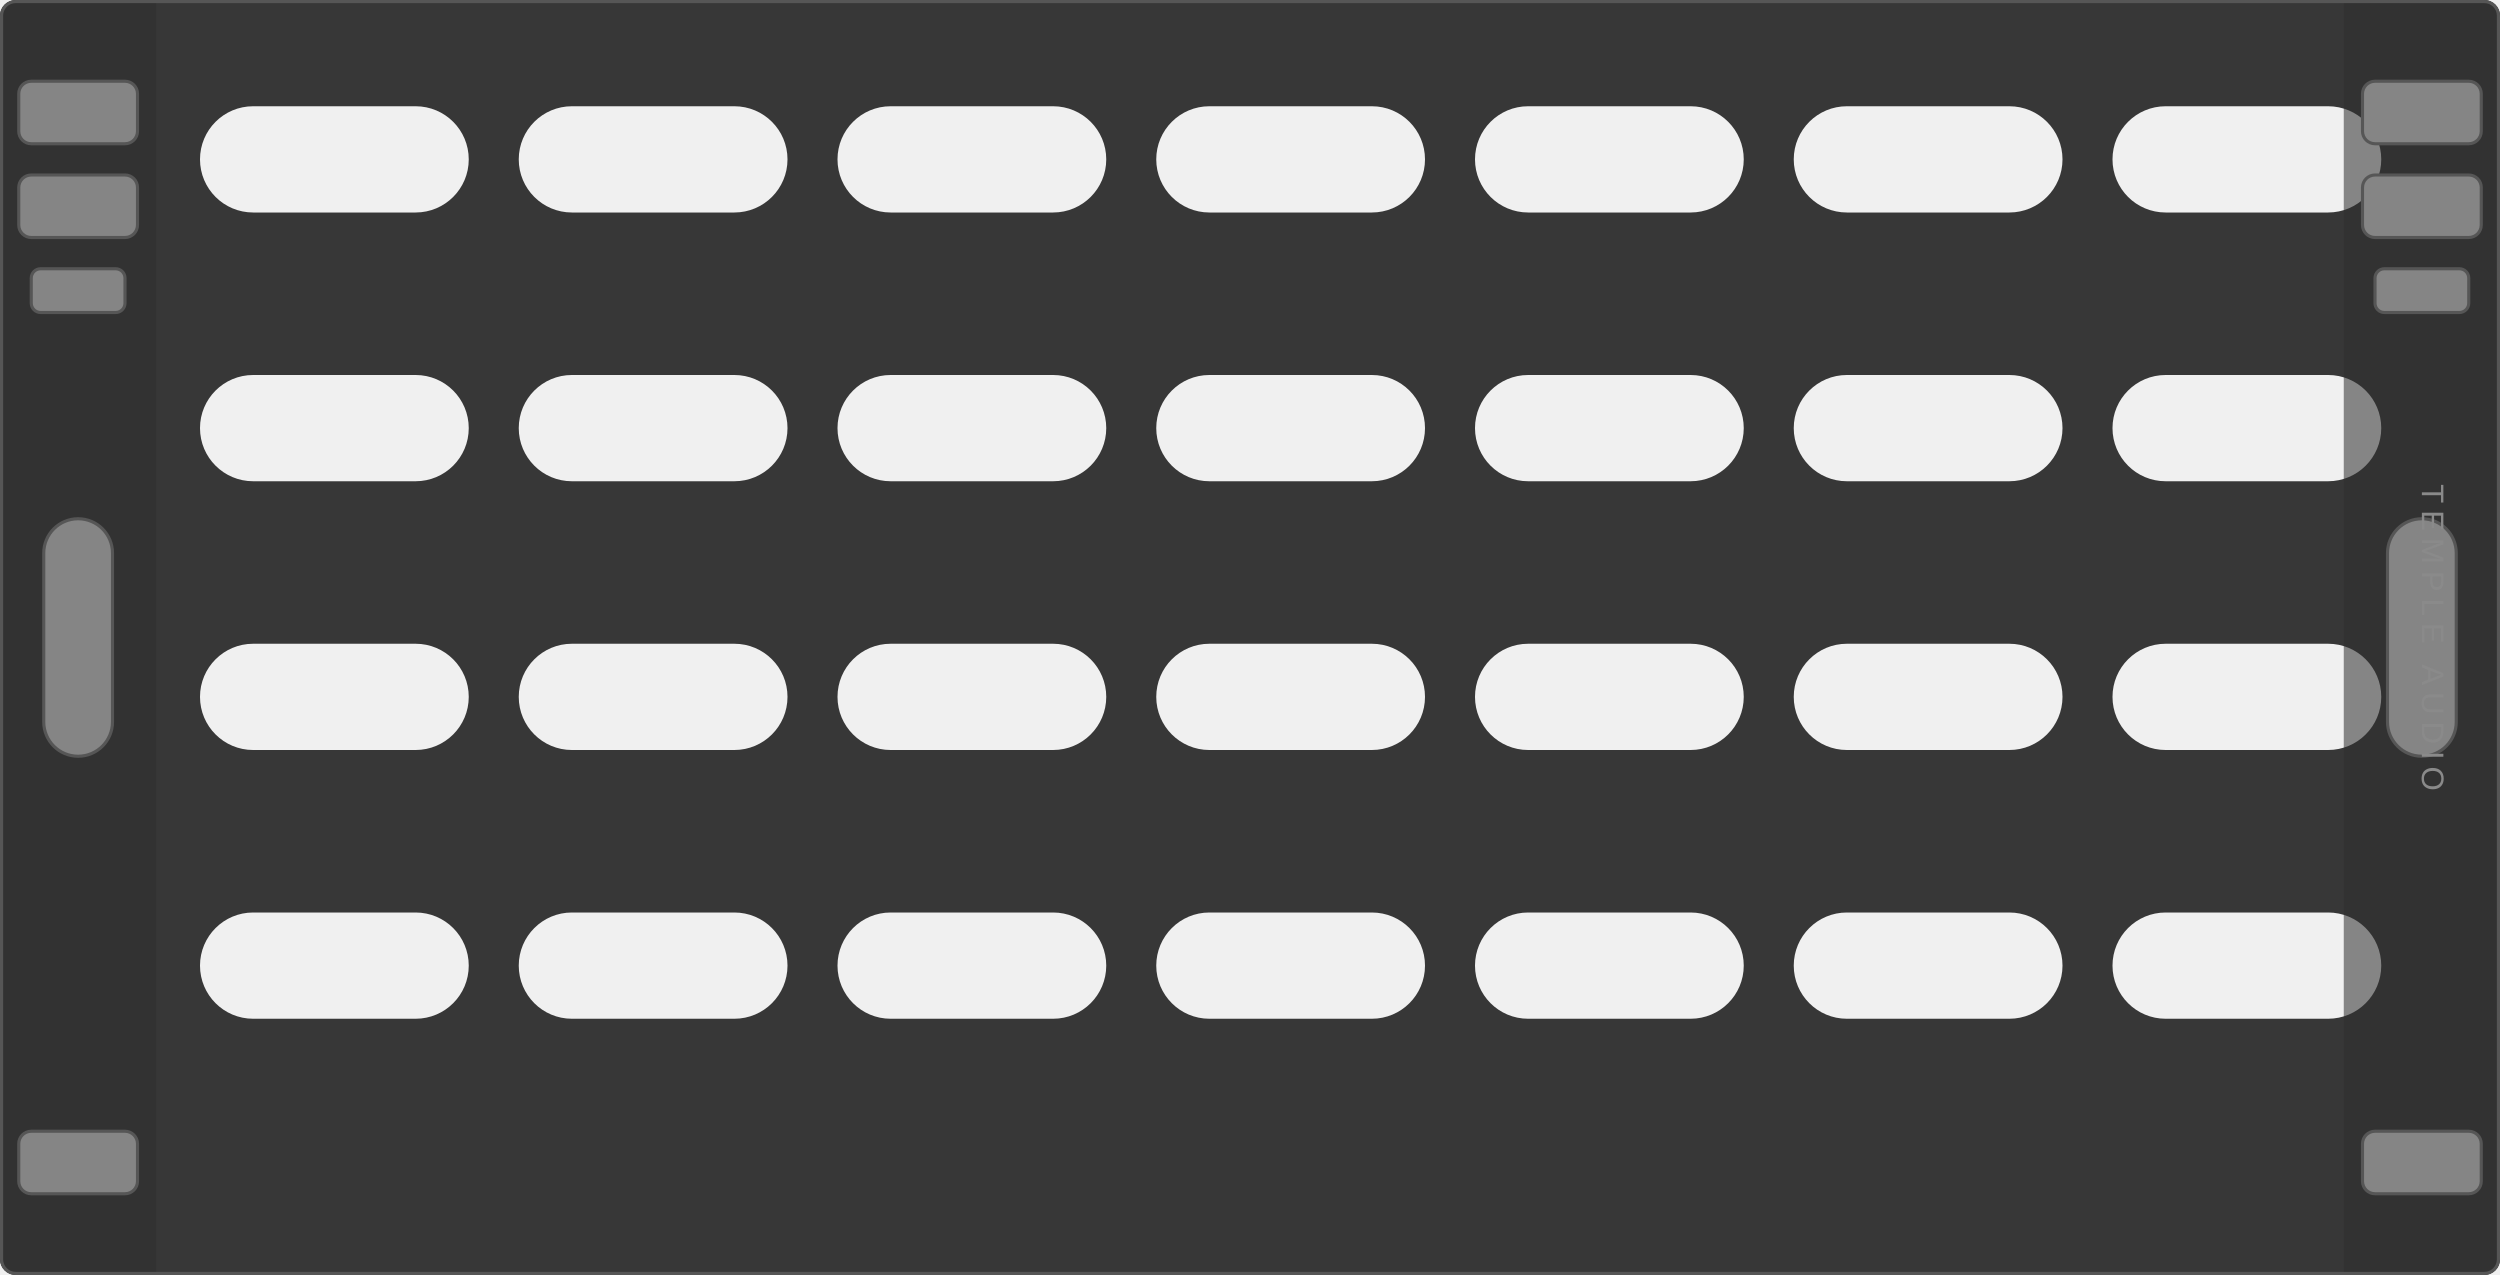
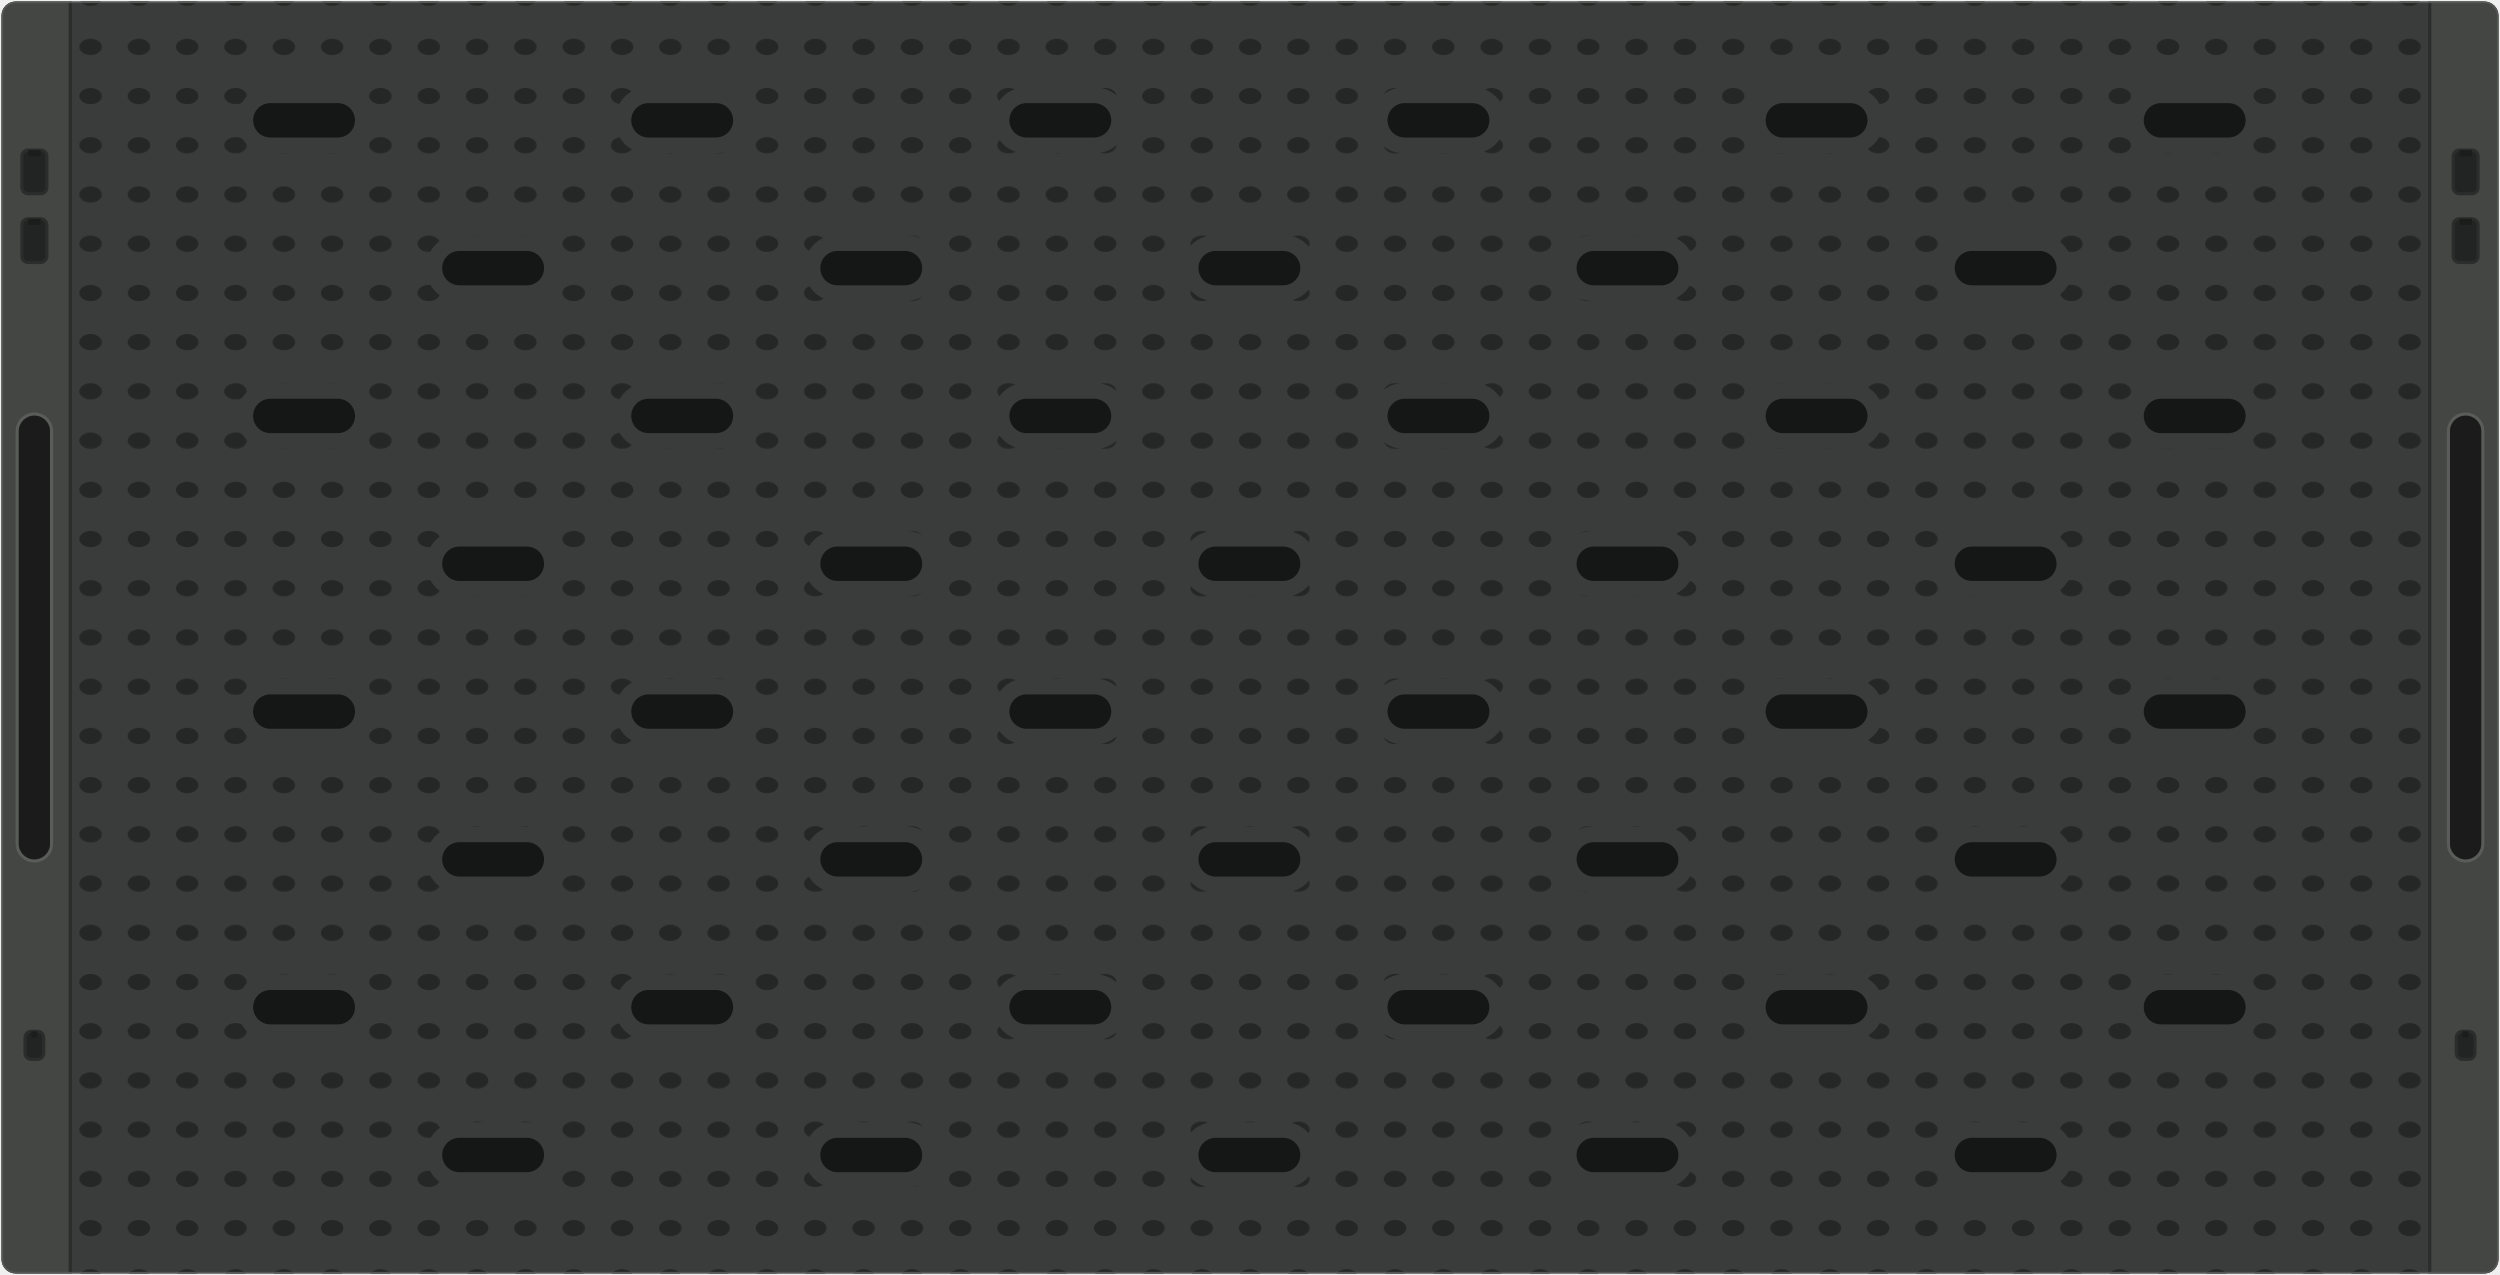
<svg xmlns="http://www.w3.org/2000/svg" width="800" height="408" viewBox="0 0 800 408">
  <defs>
-     <mask id="templeMask">
-       <rect width="800" height="408" fill="white" />
-       <g fill="black">
-         <rect x="64" y="34" width="86" height="34" rx="17" />
-         <rect x="166" y="34" width="86" height="34" rx="17" />
-         <rect x="268" y="34" width="86" height="34" rx="17" />
-         <rect x="370" y="34" width="86" height="34" rx="17" />
-         <rect x="472" y="34" width="86" height="34" rx="17" />
-         <rect x="574" y="34" width="86" height="34" rx="17" />
-         <rect x="676" y="34" width="86" height="34" rx="17" />
-         <rect x="64" y="120" width="86" height="34" rx="17" />
-         <rect x="166" y="120" width="86" height="34" rx="17" />
-         <rect x="268" y="120" width="86" height="34" rx="17" />
-         <rect x="370" y="120" width="86" height="34" rx="17" />
-         <rect x="472" y="120" width="86" height="34" rx="17" />
-         <rect x="574" y="120" width="86" height="34" rx="17" />
-         <rect x="676" y="120" width="86" height="34" rx="17" />
-         <rect x="64" y="206" width="86" height="34" rx="17" />
-         <rect x="166" y="206" width="86" height="34" rx="17" />
-         <rect x="268" y="206" width="86" height="34" rx="17" />
-         <rect x="370" y="206" width="86" height="34" rx="17" />
-         <rect x="472" y="206" width="86" height="34" rx="17" />
-         <rect x="574" y="206" width="86" height="34" rx="17" />
-         <rect x="676" y="206" width="86" height="34" rx="17" />
-         <rect x="64" y="292" width="86" height="34" rx="17" />
-         <rect x="166" y="292" width="86" height="34" rx="17" />
-         <rect x="268" y="292" width="86" height="34" rx="17" />
-         <rect x="370" y="292" width="86" height="34" rx="17" />
-         <rect x="472" y="292" width="86" height="34" rx="17" />
-         <rect x="574" y="292" width="86" height="34" rx="17" />
-         <rect x="676" y="292" width="86" height="34" rx="17" />
-       </g>
-       <rect x="14" y="166" width="22" height="76" rx="11" fill="black" />
-       <rect x="764" y="166" width="22" height="76" rx="11" fill="black" />
-       <g fill="black">
-         <rect x="6" y="26" width="38" height="20" rx="4" />
-         <rect x="6" y="56" width="38" height="20" rx="4" />
-         <rect x="10" y="86" width="30" height="14" rx="3" />
-         <rect x="756" y="26" width="38" height="20" rx="4" />
-         <rect x="756" y="56" width="38" height="20" rx="4" />
-         <rect x="760" y="86" width="30" height="14" rx="3" />
-         <rect x="6" y="362" width="38" height="20" rx="4" />
-         <rect x="756" y="362" width="38" height="20" rx="4" />
-       </g>
-     </mask>
-     <clipPath id="templeClip">
-       <rect width="800" height="408" rx="5" />
+     <pattern id="perfDots" x="25.4" y="12.4" width="15.46" height="15.75" patternUnits="userSpaceOnUse">
+       <ellipse cx="3.6" cy="2.6" rx="3.6" ry="2.6" fill="#242725" />
+     </pattern>
+     <clipPath id="boardClip">
+       <rect x="0.5" y="0.5" width="799" height="407" rx="4.5" />
    </clipPath>
  </defs>
-   <g clip-path="url(#templeClip)">
-     <rect width="800" height="408" fill="#373737" mask="url(#templeMask)" />
-     <rect x="0" y="0" width="50" height="408" fill="#2e2e2e" opacity="0.55" />
-     <rect x="750" y="0" width="50" height="408" fill="#2e2e2e" opacity="0.55" />
-     <g fill="none" stroke="#565656" stroke-width="1">
-       <rect x="14" y="166" width="22" height="76" rx="11" />
-       <rect x="764" y="166" width="22" height="76" rx="11" />
-       <rect x="6" y="26" width="38" height="20" rx="4" />
-       <rect x="6" y="56" width="38" height="20" rx="4" />
-       <rect x="10" y="86" width="30" height="14" rx="3" />
-       <rect x="756" y="26" width="38" height="20" rx="4" />
-       <rect x="756" y="56" width="38" height="20" rx="4" />
-       <rect x="760" y="86" width="30" height="14" rx="3" />
-       <rect x="6" y="362" width="38" height="20" rx="4" />
-       <rect x="756" y="362" width="38" height="20" rx="4" />
-       <rect x="0.5" y="0.5" width="799" height="407" rx="4.5" />
+   <g clip-path="url(#boardClip)">
+     <rect x="0.5" y="0.5" width="799" height="407" fill="#3a3c3b" />
+     <rect x="22" y="0" width="756" height="408" fill="url(#perfDots)" />
+     <rect x="76.0" y="28.0" width="42.6" height="21.0" rx="10" fill="#3a3c3b" />
+     <rect x="81.0" y="33.0" width="32.6" height="11" rx="5.5" fill="#141715" />
+     <rect x="197.0" y="28.0" width="42.6" height="21.0" rx="10" fill="#3a3c3b" />
+     <rect x="202.0" y="33.0" width="32.6" height="11" rx="5.5" fill="#141715" />
+     <rect x="318.0" y="28.0" width="42.6" height="21.0" rx="10" fill="#3a3c3b" />
+     <rect x="323.0" y="33.0" width="32.6" height="11" rx="5.5" fill="#141715" />
+     <rect x="439.0" y="28.0" width="42.6" height="21.0" rx="10" fill="#3a3c3b" />
+     <rect x="444.0" y="33.0" width="32.6" height="11" rx="5.5" fill="#141715" />
+     <rect x="560.0" y="28.0" width="42.6" height="21.0" rx="10" fill="#3a3c3b" />
+     <rect x="565.0" y="33.0" width="32.6" height="11" rx="5.5" fill="#141715" />
+     <rect x="681.0" y="28.0" width="42.6" height="21.0" rx="10" fill="#3a3c3b" />
+     <rect x="686.0" y="33.0" width="32.6" height="11" rx="5.5" fill="#141715" />
+     <rect x="136.5" y="75.3" width="42.6" height="21.0" rx="10" fill="#3a3c3b" />
+     <rect x="141.5" y="80.3" width="32.6" height="11" rx="5.5" fill="#141715" />
+     <rect x="257.5" y="75.3" width="42.6" height="21.0" rx="10" fill="#3a3c3b" />
+     <rect x="262.5" y="80.3" width="32.6" height="11" rx="5.5" fill="#141715" />
+     <rect x="378.5" y="75.3" width="42.6" height="21.0" rx="10" fill="#3a3c3b" />
+     <rect x="383.5" y="80.3" width="32.6" height="11" rx="5.5" fill="#141715" />
+     <rect x="499.5" y="75.3" width="42.6" height="21.0" rx="10" fill="#3a3c3b" />
+     <rect x="504.5" y="80.3" width="32.6" height="11" rx="5.5" fill="#141715" />
+     <rect x="620.5" y="75.3" width="42.6" height="21.0" rx="10" fill="#3a3c3b" />
+     <rect x="625.5" y="80.3" width="32.6" height="11" rx="5.5" fill="#141715" />
+     <rect x="76.0" y="122.6" width="42.6" height="21.0" rx="10" fill="#3a3c3b" />
+     <rect x="81.0" y="127.6" width="32.6" height="11" rx="5.5" fill="#141715" />
+     <rect x="197.0" y="122.6" width="42.6" height="21.0" rx="10" fill="#3a3c3b" />
+     <rect x="202.0" y="127.6" width="32.6" height="11" rx="5.5" fill="#141715" />
+     <rect x="318.0" y="122.6" width="42.6" height="21.0" rx="10" fill="#3a3c3b" />
+     <rect x="323.0" y="127.6" width="32.6" height="11" rx="5.5" fill="#141715" />
+     <rect x="439.0" y="122.6" width="42.6" height="21.0" rx="10" fill="#3a3c3b" />
+     <rect x="444.0" y="127.6" width="32.6" height="11" rx="5.5" fill="#141715" />
+     <rect x="560.0" y="122.6" width="42.6" height="21.0" rx="10" fill="#3a3c3b" />
+     <rect x="565.0" y="127.6" width="32.6" height="11" rx="5.5" fill="#141715" />
+     <rect x="681.0" y="122.6" width="42.6" height="21.0" rx="10" fill="#3a3c3b" />
+     <rect x="686.0" y="127.6" width="32.6" height="11" rx="5.5" fill="#141715" />
+     <rect x="136.5" y="169.9" width="42.6" height="21.0" rx="10" fill="#3a3c3b" />
+     <rect x="141.5" y="174.9" width="32.6" height="11" rx="5.5" fill="#141715" />
+     <rect x="257.5" y="169.9" width="42.6" height="21.0" rx="10" fill="#3a3c3b" />
+     <rect x="262.5" y="174.9" width="32.6" height="11" rx="5.5" fill="#141715" />
+     <rect x="378.5" y="169.9" width="42.6" height="21.0" rx="10" fill="#3a3c3b" />
+     <rect x="383.5" y="174.9" width="32.6" height="11" rx="5.5" fill="#141715" />
+     <rect x="499.5" y="169.9" width="42.6" height="21.0" rx="10" fill="#3a3c3b" />
+     <rect x="504.5" y="174.9" width="32.6" height="11" rx="5.5" fill="#141715" />
+     <rect x="620.5" y="169.9" width="42.6" height="21.0" rx="10" fill="#3a3c3b" />
+     <rect x="625.5" y="174.9" width="32.6" height="11" rx="5.5" fill="#141715" />
+     <rect x="76.0" y="217.2" width="42.6" height="21.0" rx="10" fill="#3a3c3b" />
+     <rect x="81.0" y="222.2" width="32.6" height="11" rx="5.5" fill="#141715" />
+     <rect x="197.0" y="217.2" width="42.6" height="21.0" rx="10" fill="#3a3c3b" />
+     <rect x="202.0" y="222.2" width="32.6" height="11" rx="5.5" fill="#141715" />
+     <rect x="318.0" y="217.2" width="42.6" height="21.0" rx="10" fill="#3a3c3b" />
+     <rect x="323.0" y="222.2" width="32.6" height="11" rx="5.5" fill="#141715" />
+     <rect x="439.0" y="217.2" width="42.6" height="21.0" rx="10" fill="#3a3c3b" />
+     <rect x="444.0" y="222.2" width="32.6" height="11" rx="5.5" fill="#141715" />
+     <rect x="560.0" y="217.2" width="42.6" height="21.0" rx="10" fill="#3a3c3b" />
+     <rect x="565.0" y="222.2" width="32.6" height="11" rx="5.5" fill="#141715" />
+     <rect x="681.0" y="217.2" width="42.6" height="21.0" rx="10" fill="#3a3c3b" />
+     <rect x="686.0" y="222.2" width="32.6" height="11" rx="5.5" fill="#141715" />
+     <rect x="136.5" y="264.5" width="42.6" height="21.0" rx="10" fill="#3a3c3b" />
+     <rect x="141.5" y="269.5" width="32.6" height="11" rx="5.5" fill="#141715" />
+     <rect x="257.5" y="264.5" width="42.6" height="21.0" rx="10" fill="#3a3c3b" />
+     <rect x="262.5" y="269.5" width="32.6" height="11" rx="5.5" fill="#141715" />
+     <rect x="378.5" y="264.5" width="42.6" height="21.0" rx="10" fill="#3a3c3b" />
+     <rect x="383.5" y="269.5" width="32.6" height="11" rx="5.5" fill="#141715" />
+     <rect x="499.5" y="264.5" width="42.6" height="21.0" rx="10" fill="#3a3c3b" />
+     <rect x="504.5" y="269.5" width="32.6" height="11" rx="5.5" fill="#141715" />
+     <rect x="620.5" y="264.5" width="42.6" height="21.0" rx="10" fill="#3a3c3b" />
+     <rect x="625.5" y="269.5" width="32.6" height="11" rx="5.5" fill="#141715" />
+     <rect x="76.0" y="311.8" width="42.6" height="21.0" rx="10" fill="#3a3c3b" />
+     <rect x="81.0" y="316.8" width="32.6" height="11" rx="5.5" fill="#141715" />
+     <rect x="197.0" y="311.8" width="42.6" height="21.0" rx="10" fill="#3a3c3b" />
+     <rect x="202.0" y="316.8" width="32.6" height="11" rx="5.5" fill="#141715" />
+     <rect x="318.0" y="311.8" width="42.6" height="21.0" rx="10" fill="#3a3c3b" />
+     <rect x="323.0" y="316.8" width="32.6" height="11" rx="5.5" fill="#141715" />
+     <rect x="439.0" y="311.8" width="42.6" height="21.0" rx="10" fill="#3a3c3b" />
+     <rect x="444.0" y="316.8" width="32.6" height="11" rx="5.5" fill="#141715" />
+     <rect x="560.0" y="311.8" width="42.6" height="21.0" rx="10" fill="#3a3c3b" />
+     <rect x="565.0" y="316.8" width="32.6" height="11" rx="5.5" fill="#141715" />
+     <rect x="681.0" y="311.8" width="42.6" height="21.0" rx="10" fill="#3a3c3b" />
+     <rect x="686.0" y="316.8" width="32.6" height="11" rx="5.5" fill="#141715" />
+     <rect x="136.5" y="359.1" width="42.6" height="21.0" rx="10" fill="#3a3c3b" />
+     <rect x="141.5" y="364.1" width="32.6" height="11" rx="5.5" fill="#141715" />
+     <rect x="257.5" y="359.1" width="42.6" height="21.0" rx="10" fill="#3a3c3b" />
+     <rect x="262.5" y="364.1" width="32.6" height="11" rx="5.5" fill="#141715" />
+     <rect x="378.5" y="359.1" width="42.6" height="21.0" rx="10" fill="#3a3c3b" />
+     <rect x="383.5" y="364.1" width="32.6" height="11" rx="5.5" fill="#141715" />
+     <rect x="499.5" y="359.1" width="42.6" height="21.0" rx="10" fill="#3a3c3b" />
+     <rect x="504.5" y="364.1" width="32.6" height="11" rx="5.5" fill="#141715" />
+     <rect x="620.5" y="359.1" width="42.6" height="21.0" rx="10" fill="#3a3c3b" />
+     <rect x="625.5" y="364.1" width="32.6" height="11" rx="5.5" fill="#141715" />
+     <rect x="0" y="0" width="22" height="408" fill="#444643" />
+     <rect x="778" y="0" width="22" height="408" fill="#444643" />
+     <g fill="none" stroke="#2b2d2c" stroke-width="1">
+       <line x1="22.5" y1="0" x2="22.5" y2="408" />
+       <line x1="777.5" y1="0" x2="777.5" y2="408" />
    </g>
-     <text x="775" y="204" transform="rotate(90 775 204)" text-anchor="middle" font-family="Arial, Helvetica, sans-serif" font-size="10" letter-spacing="2.2" fill="#8a8a8a">TEMPLE AUDIO</text>
+     <g fill="none" stroke="#5a5c5a" stroke-width="1">
+       <rect x="5.5" y="132.5" width="11" height="143" rx="5.5" />
+       <rect x="783.5" y="132.5" width="11" height="143" rx="5.5" />
+     </g>
+     <g fill="#1b1b1b">
+       <rect x="6" y="133" width="10" height="142" rx="5" />
+       <rect x="784" y="133" width="10" height="142" rx="5" />
+     </g>
+     <g stroke="#2b2d2c" stroke-width="1">
+       <rect x="7.0" y="48" width="8" height="14" rx="2" fill="#222423" />
+       <rect x="785.0" y="48" width="8" height="14" rx="2" fill="#222423" />
+       <rect x="7.0" y="70" width="8" height="14" rx="2" fill="#222423" />
+       <rect x="785.0" y="70" width="8" height="14" rx="2" fill="#222423" />
+       <rect x="8.0" y="330" width="6" height="9" rx="2" fill="#222423" />
+       <rect x="786.0" y="330" width="6" height="9" rx="2" fill="#222423" />
+     </g>
+     <g stroke="#1b1d1c" stroke-width="2">
+       <line x1="9.0" y1="49.0" x2="13.0" y2="49.0" />
+       <line x1="787.0" y1="49.0" x2="791.0" y2="49.0" />
+       <line x1="9.0" y1="71.0" x2="13.0" y2="71.0" />
+       <line x1="787.0" y1="71.0" x2="791.0" y2="71.0" />
+       <line x1="10.0" y1="331.0" x2="12.0" y2="331.0" />
+       <line x1="788.0" y1="331.0" x2="790.0" y2="331.0" />
+     </g>
+     <rect x="0.5" y="0.5" width="799" height="407" rx="4.5" fill="none" stroke="#565856" stroke-width="1" />
  </g>
</svg>
